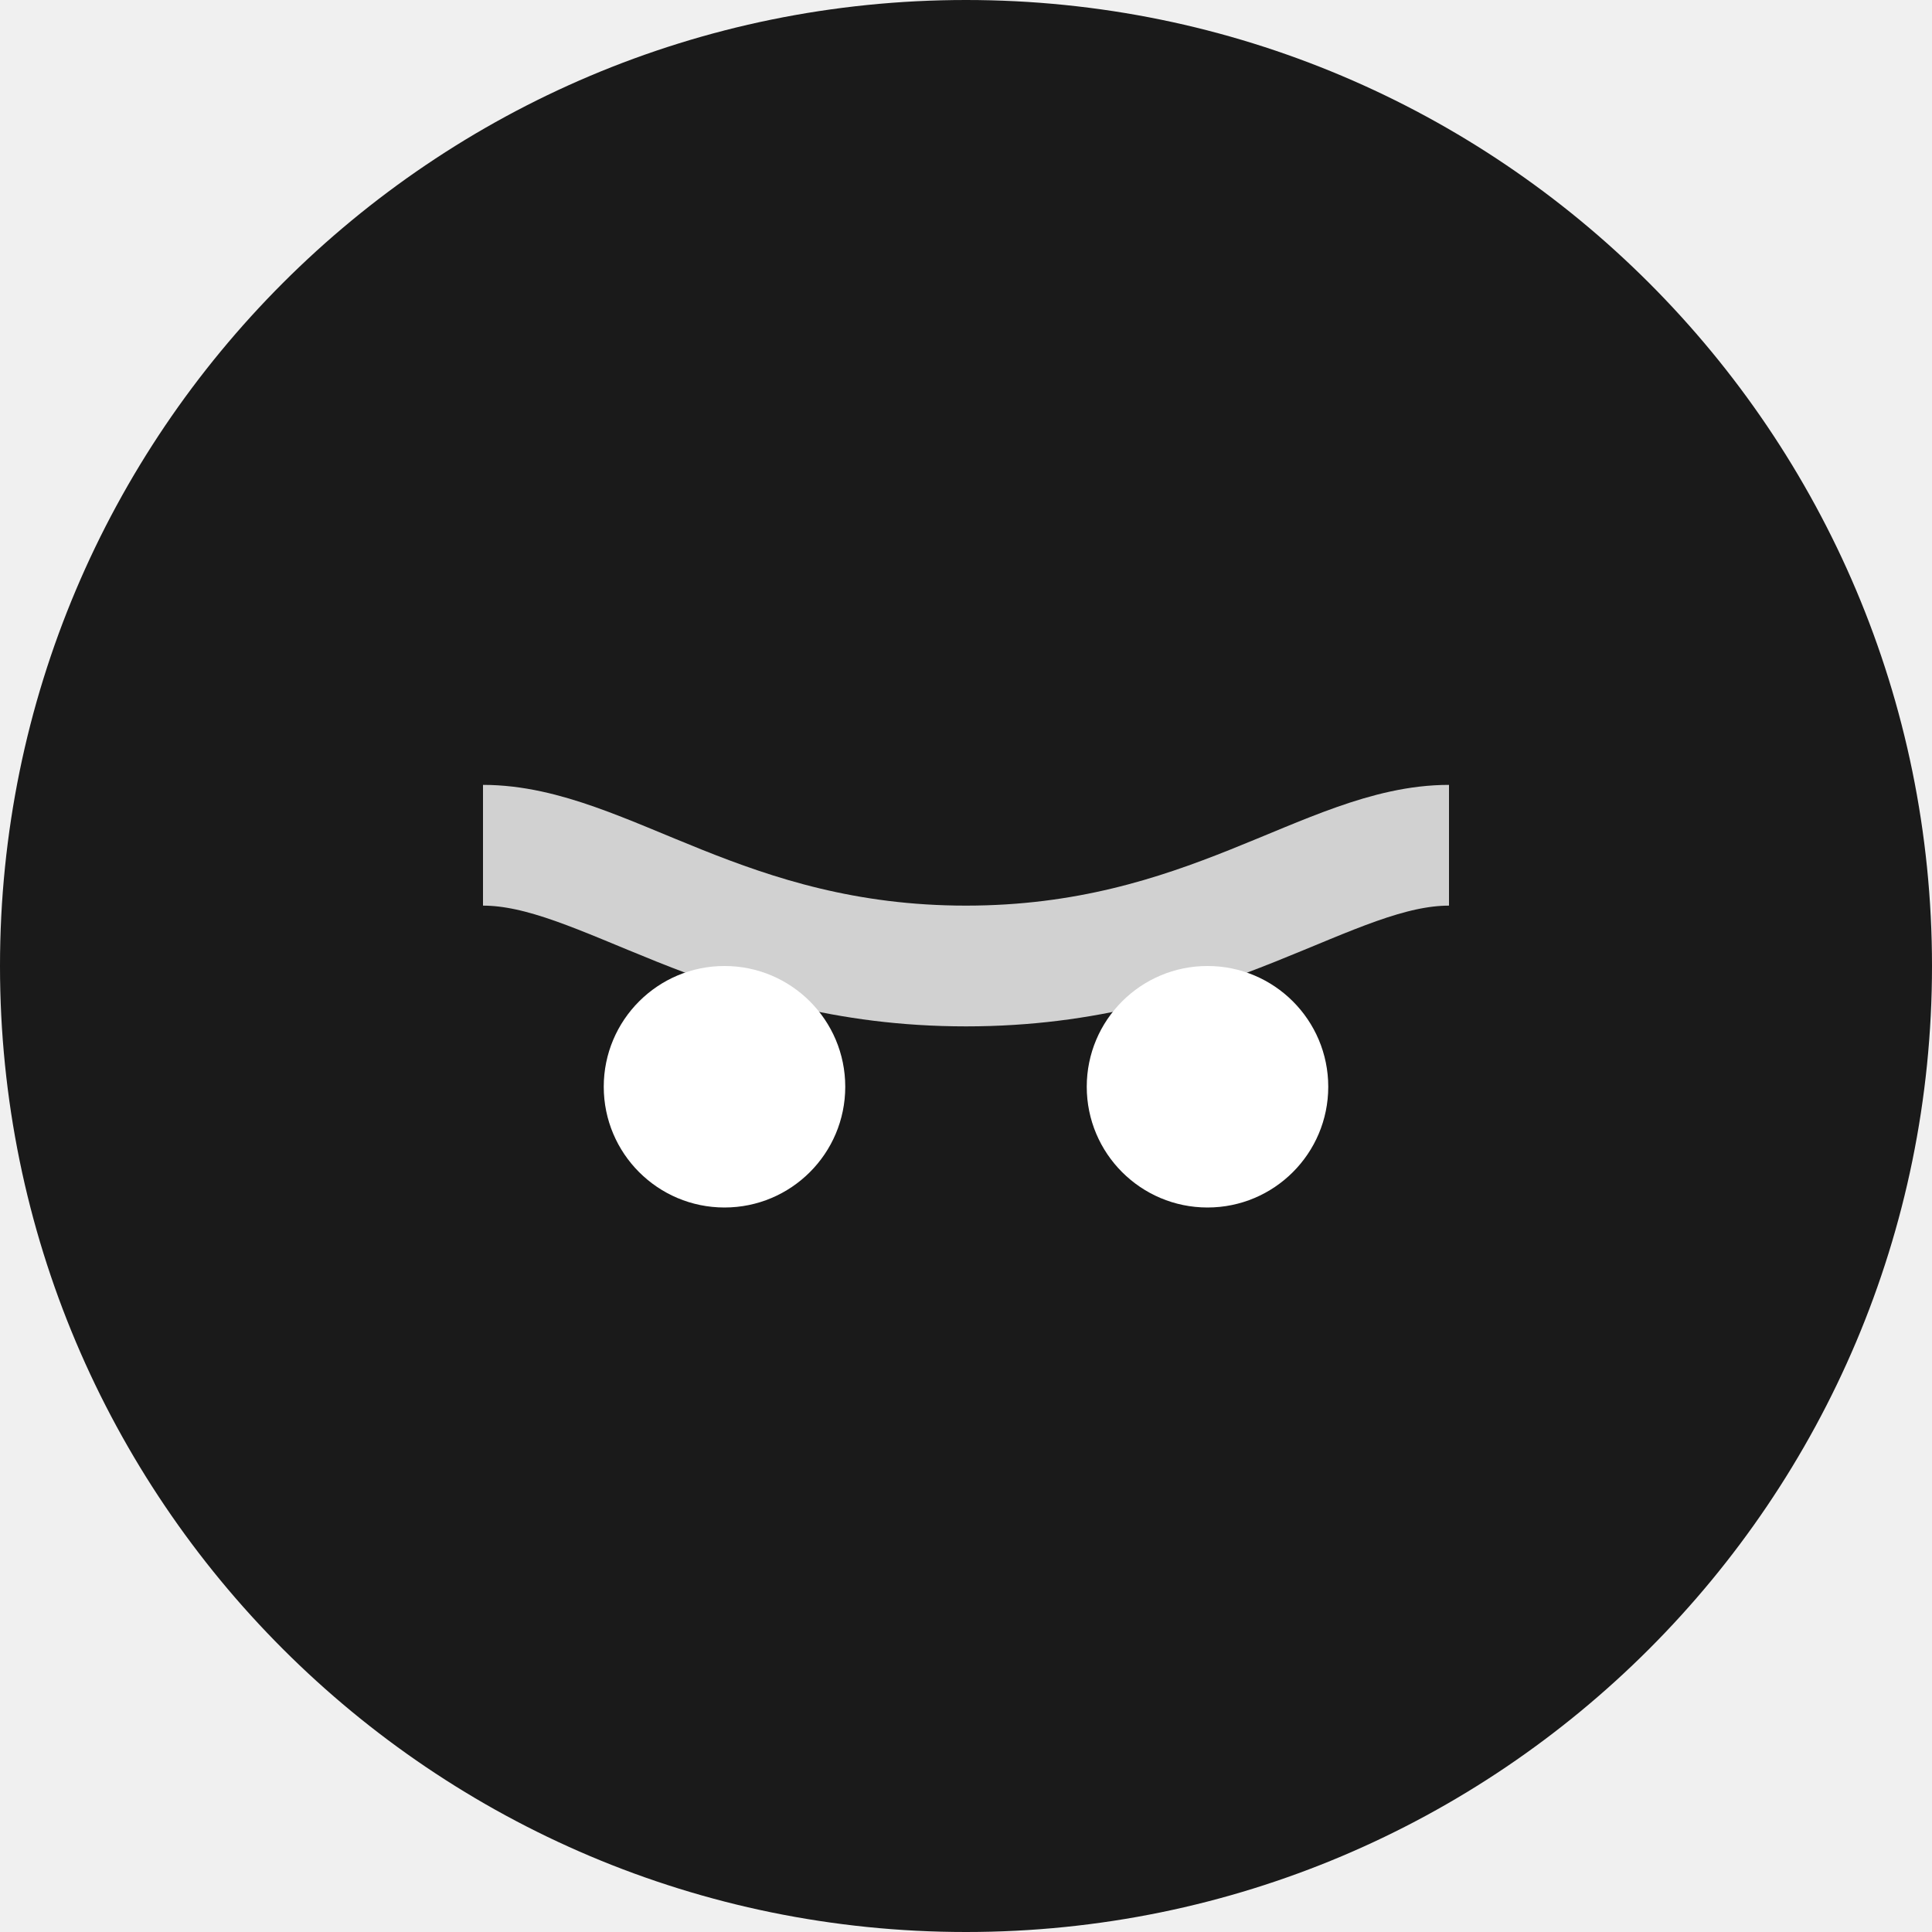
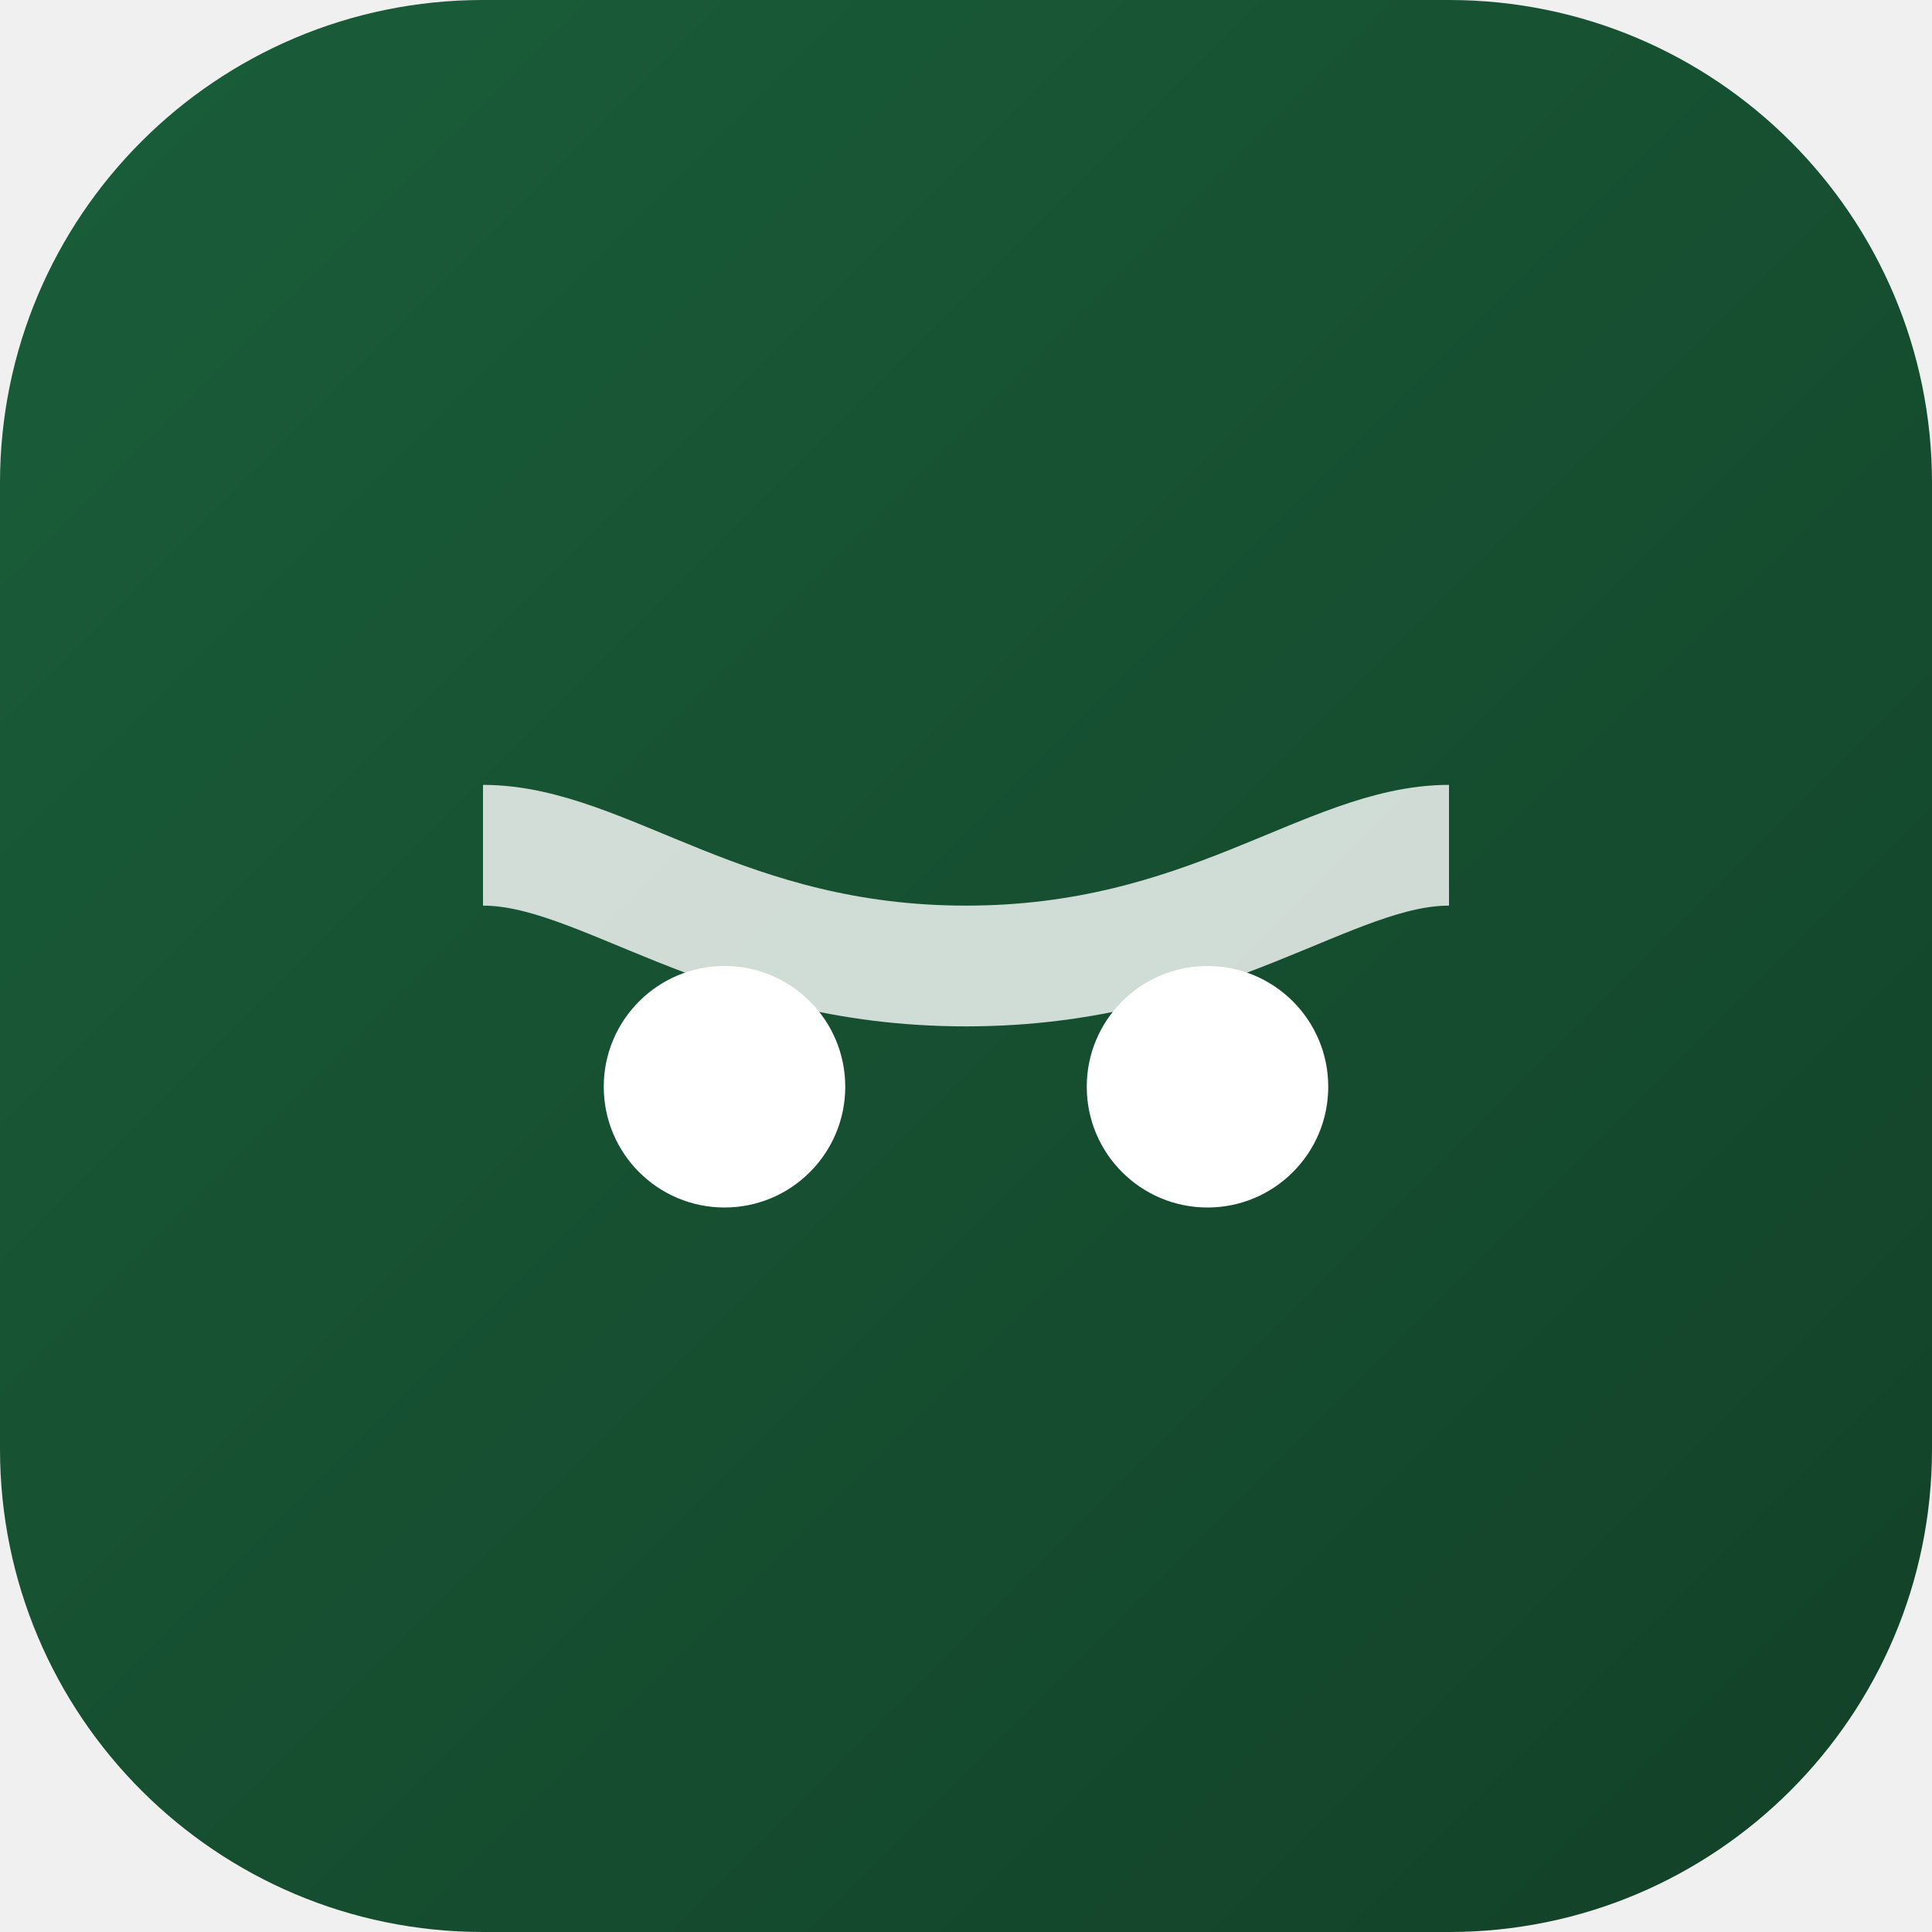
<svg xmlns="http://www.w3.org/2000/svg" width="32" height="32" viewBox="0 0 32 32">
-   <rect width="32" height="32" rx="16" fill="#1a1a1a" />
+   <defs>
+     <linearGradient id="grad" x1="0%" y1="0%" x2="100%" y2="100%">
+       <stop offset="0%" style="stop-color:#1a5e3a;stop-opacity:1" />
+       <stop offset="100%" style="stop-color:#124128;stop-opacity:1" />
+     </linearGradient>
+   </defs>
+   <rect width="32" height="32" rx="8" fill="url(#grad)" />
  <path d="M8 14c2 0 4 2 8 2s6-2 8-2" stroke="white" stroke-width="2" fill="none" opacity="0.8" />
  <circle cx="12" cy="18" r="2" fill="white" />
  <circle cx="20" cy="18" r="2" fill="white" />
</svg>
